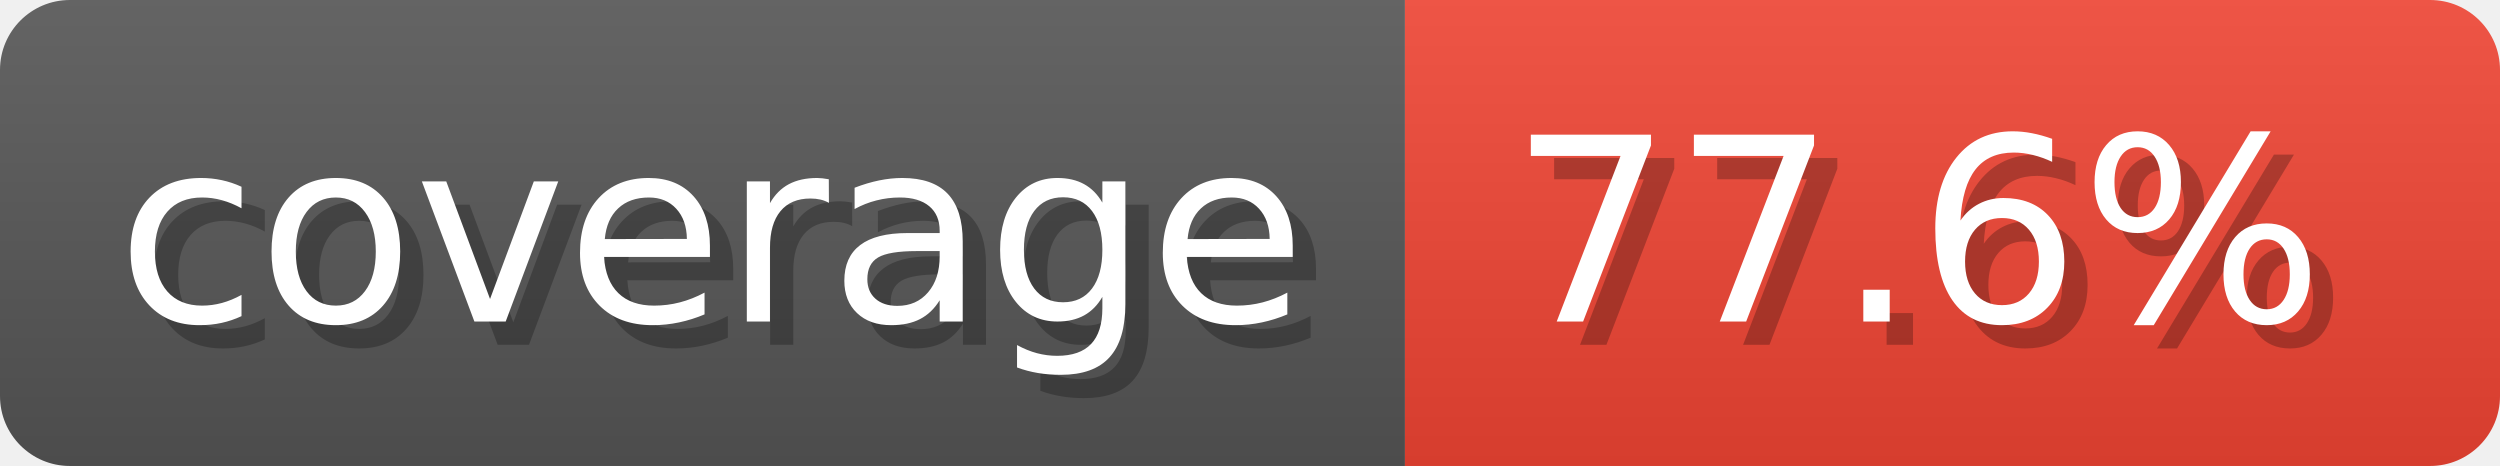
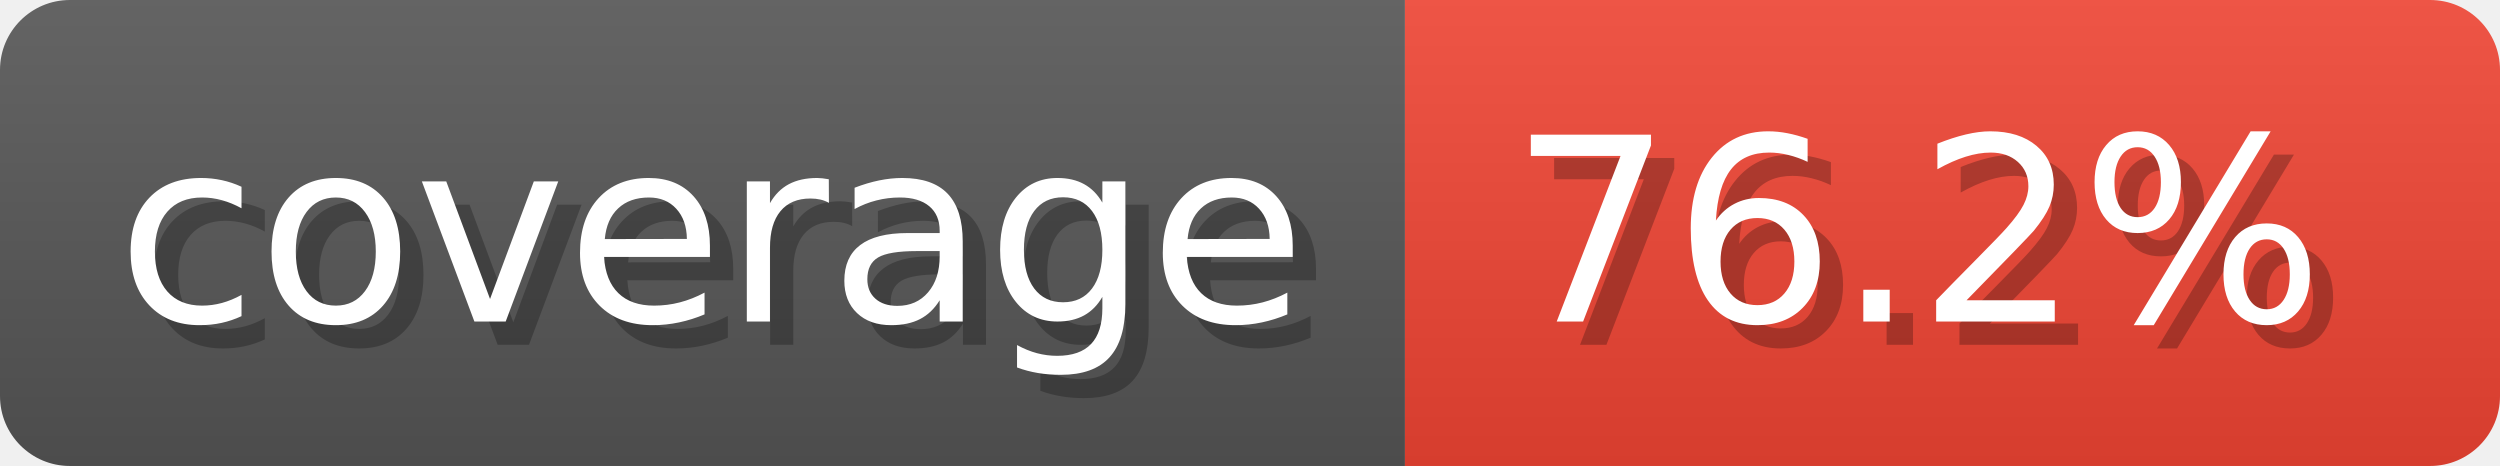
- <svg xmlns="http://www.w3.org/2000/svg" width="107.3" height="20" viewBox="0 0 1073 200" role="img" aria-label="coverage: 77.6%">
-   <linearGradient id="glZiR" x2="0" y2="100%">
+ <svg xmlns="http://www.w3.org/2000/svg" width="107.3" height="20" viewBox="0 0 1073 200" role="img" aria-label="coverage: 76.2%">
+   <linearGradient id="jAbhm" x2="0" y2="100%">
    <stop offset="0" stop-opacity=".1" stop-color="#EEE" />
    <stop offset="1" stop-opacity=".1" />
  </linearGradient>
-   <mask id="sweqY">
+   <mask id="ccIxI">
    <rect width="1073" height="200" rx="30" fill="#FFF" />
  </mask>
-   <g mask="url(#sweqY)">
+   <g mask="url(#ccIxI)">
    <rect width="603" height="200" fill="#555" />
    <rect width="470" height="200" fill="#E43" x="603" />
-     <rect width="1073" height="200" fill="url(#glZiR)" />
+     <rect width="1073" height="200" fill="url(#jAbhm)" />
  </g>
  <g aria-hidden="true" text-anchor="start" font-family="Verdana,DejaVu Sans,sans-serif" font-size="110">
    <text x="60" y="148" textLength="503" fill="#000" opacity="0.25">coverage</text>
    <text x="50" y="138" textLength="503" fill="#fff">coverage</text>
-     <text x="658" y="148" textLength="370" fill="#000" opacity="0.25">77.6%</text>
-     <text x="648" y="138" textLength="370" fill="#fff">77.6%</text>
+     <text x="658" y="148" textLength="370" fill="#000" opacity="0.25">76.2%</text>
+     <text x="648" y="138" textLength="370" fill="#fff">76.2%</text>
  </g>
</svg>
